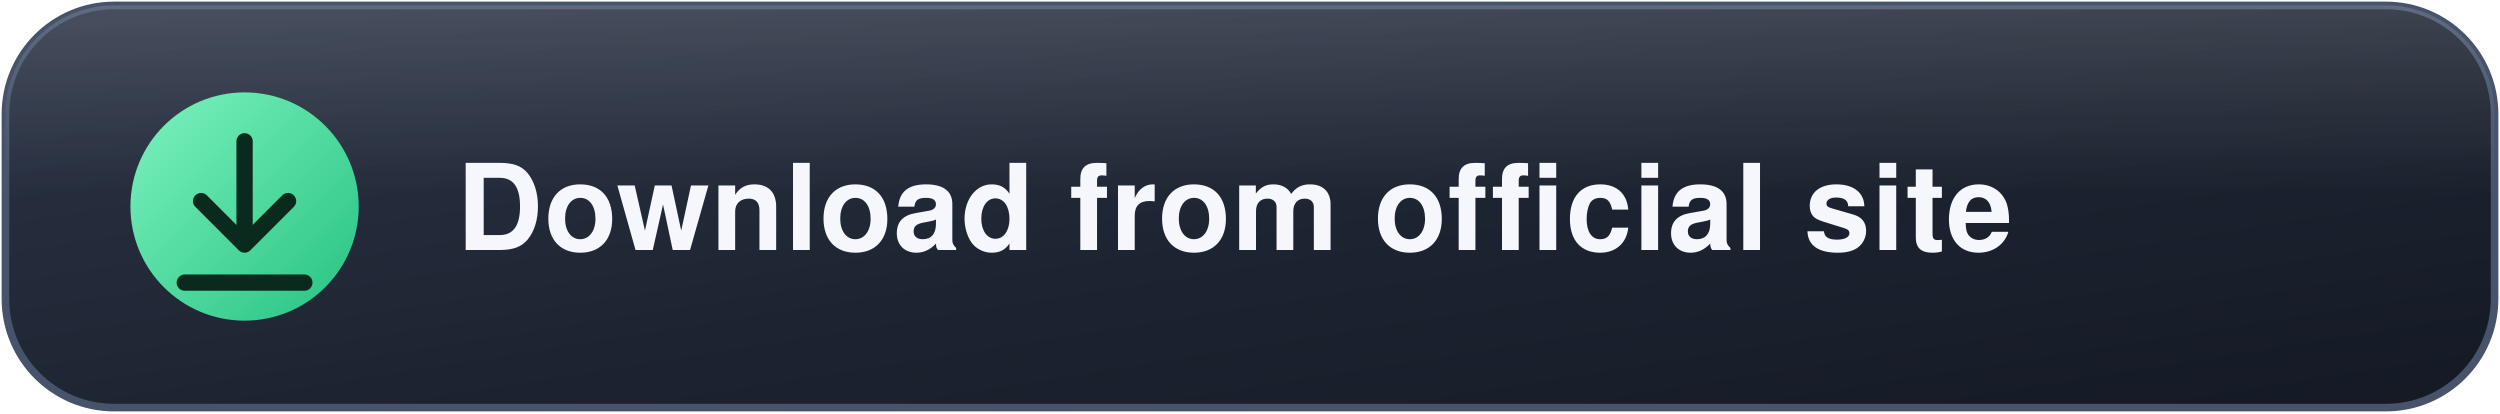
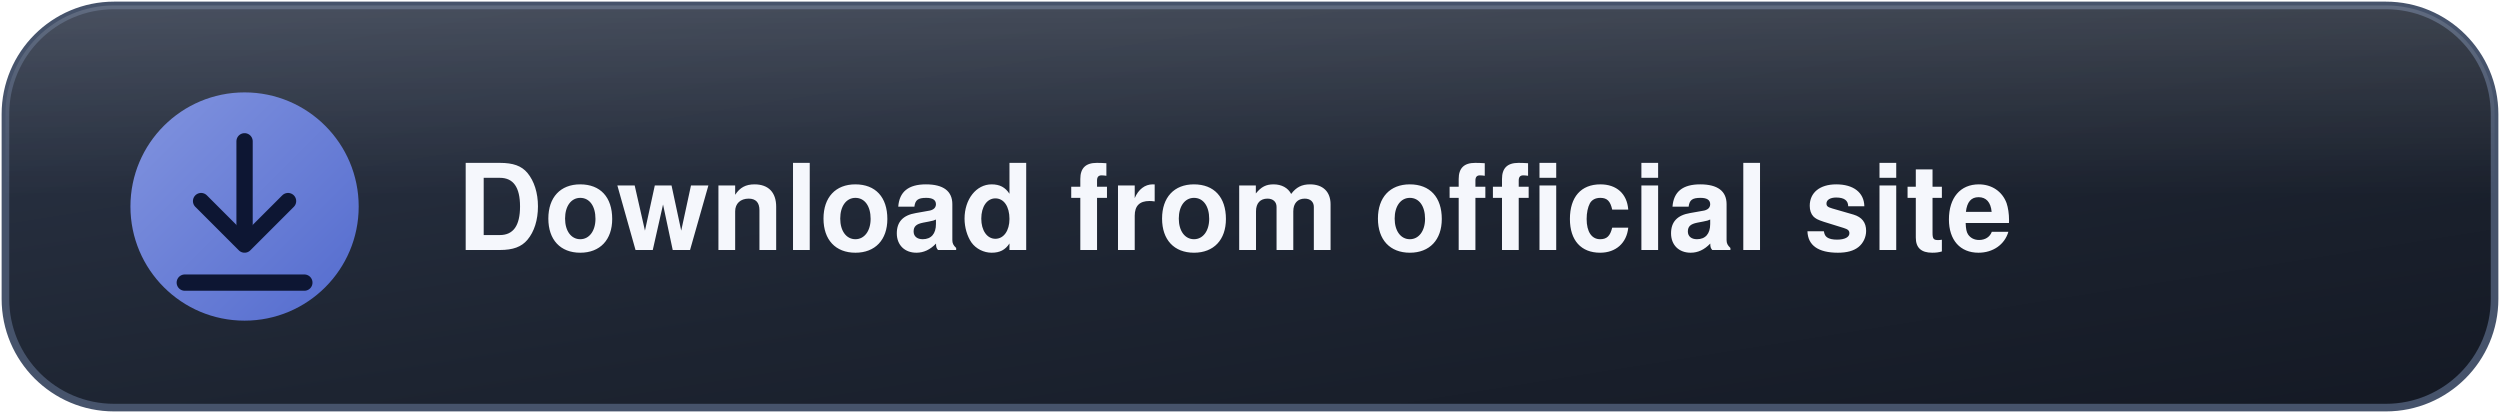
<svg xmlns="http://www.w3.org/2000/svg" width="460" height="76" viewBox="0 0 460 76" role="img" aria-label="Download from official site">
  <defs>
    <linearGradient id="body" x1="0" y1="0" x2="1" y2="1">
      <stop offset="0" stop-color="#2C3547" />
      <stop offset="0.55" stop-color="#1D2431" />
      <stop offset="1" stop-color="#141924" />
    </linearGradient>
    <linearGradient id="sheen" x1="0" y1="0" x2="0" y2="1">
      <stop offset="0" stop-color="#FFFFFF" stop-opacity="0.14" />
      <stop offset="1" stop-color="#FFFFFF" stop-opacity="0" />
    </linearGradient>
-     <linearGradient id="mint" x1="0" y1="0" x2="1" y2="1">
-       <stop offset="0" stop-color="#7DF3C0" />
-       <stop offset="1" stop-color="#26C281" />
+     <linearGradient id="blue" x1="0" y1="0" x2="1" y2="1">
+       <stop offset="0" stop-color="#8294DF" />
+       <stop offset="1" stop-color="#536BCE" />
    </linearGradient>
    <clipPath id="round">
      <rect x="1" y="1" width="458" height="74" rx="20" />
    </clipPath>
  </defs>
  <rect x="1" y="1" width="458" height="74" rx="20" fill="url(#body)" stroke="#46536B" stroke-width="1.4" />
  <g clip-path="url(#round)">
    <rect x="0" y="0" width="460" height="36" fill="url(#sheen)" />
  </g>
-   <circle cx="45" cy="38" r="21" fill="url(#mint)" />
-   <g fill="none" stroke="#0A2A1D" stroke-width="3" stroke-linecap="round" stroke-linejoin="round">
+   <circle cx="45" cy="38" r="21" fill="url(#blue)" />
+   <g fill="none" stroke="#0D1633" stroke-width="3" stroke-linecap="round" stroke-linejoin="round">
    <path d="M45 26v18" />
    <path d="M37 37l8 8 8-8" />
    <path d="M34 52h22" />
  </g>
  <text x="84" y="46" font-family="Segoe UI, Helvetica, Arial, sans-serif" font-size="22" font-weight="700" fill="#F5F7FC" letter-spacing="0.2">Download from official site</text>
</svg>
